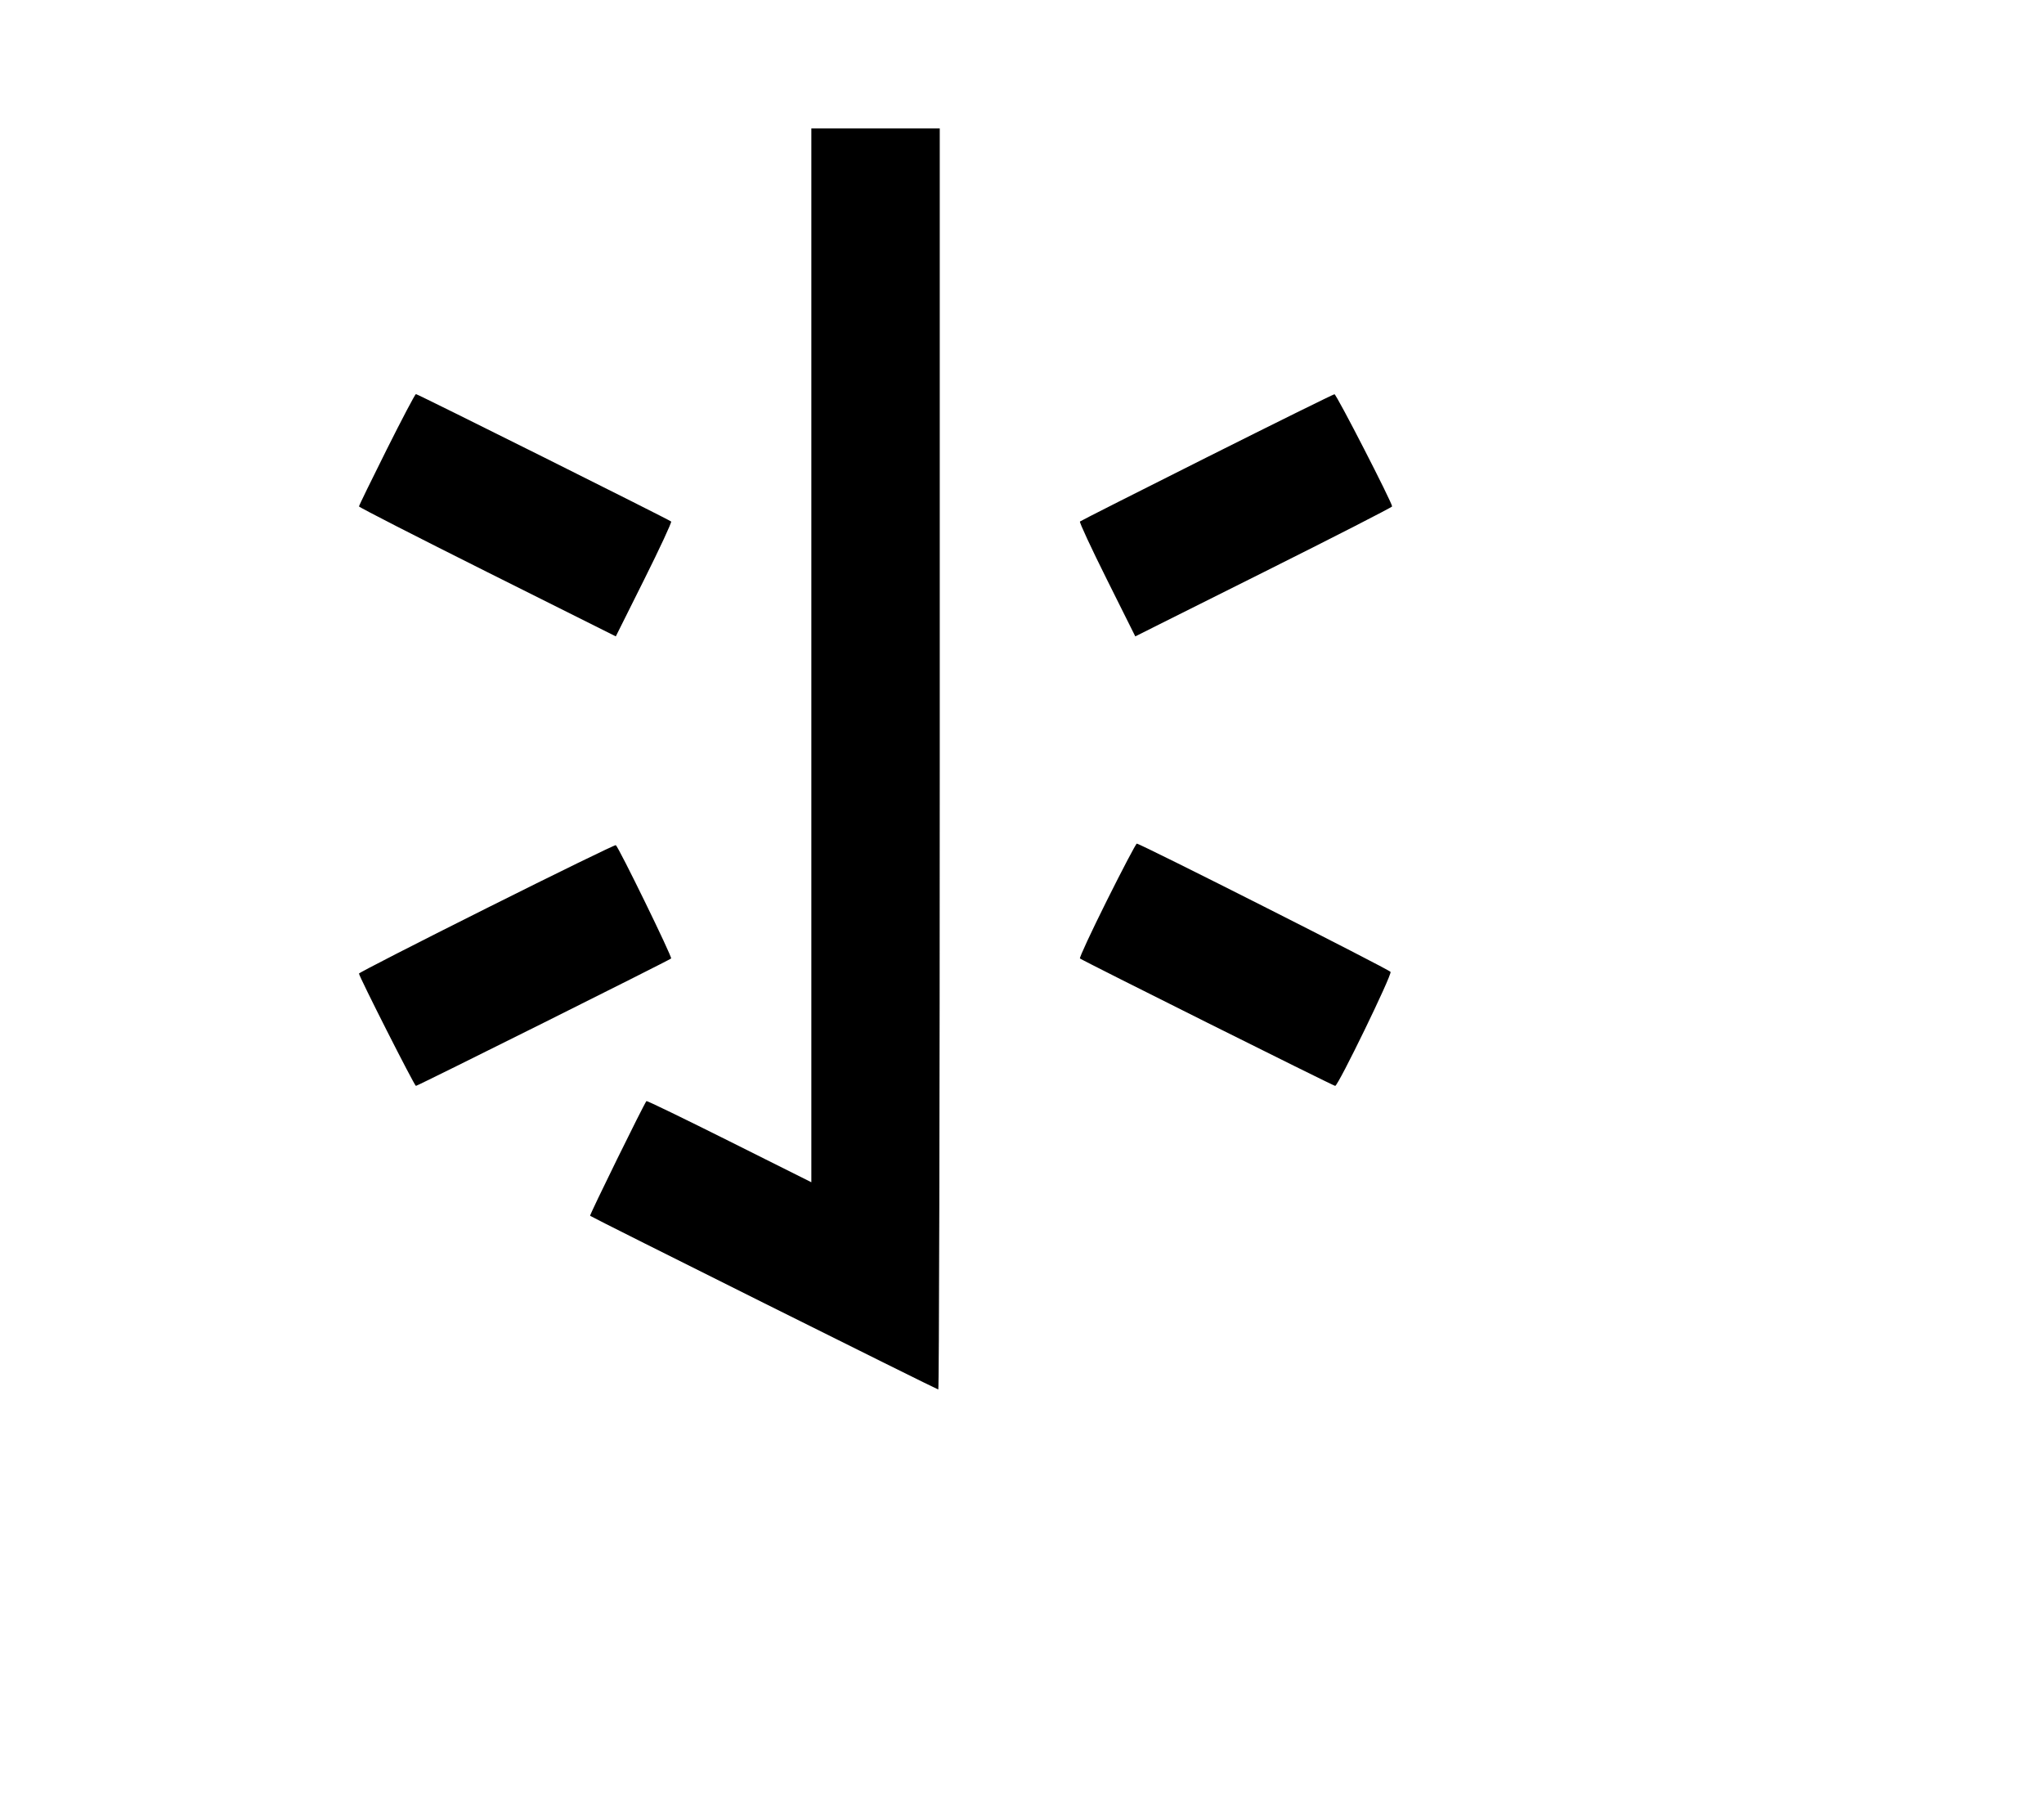
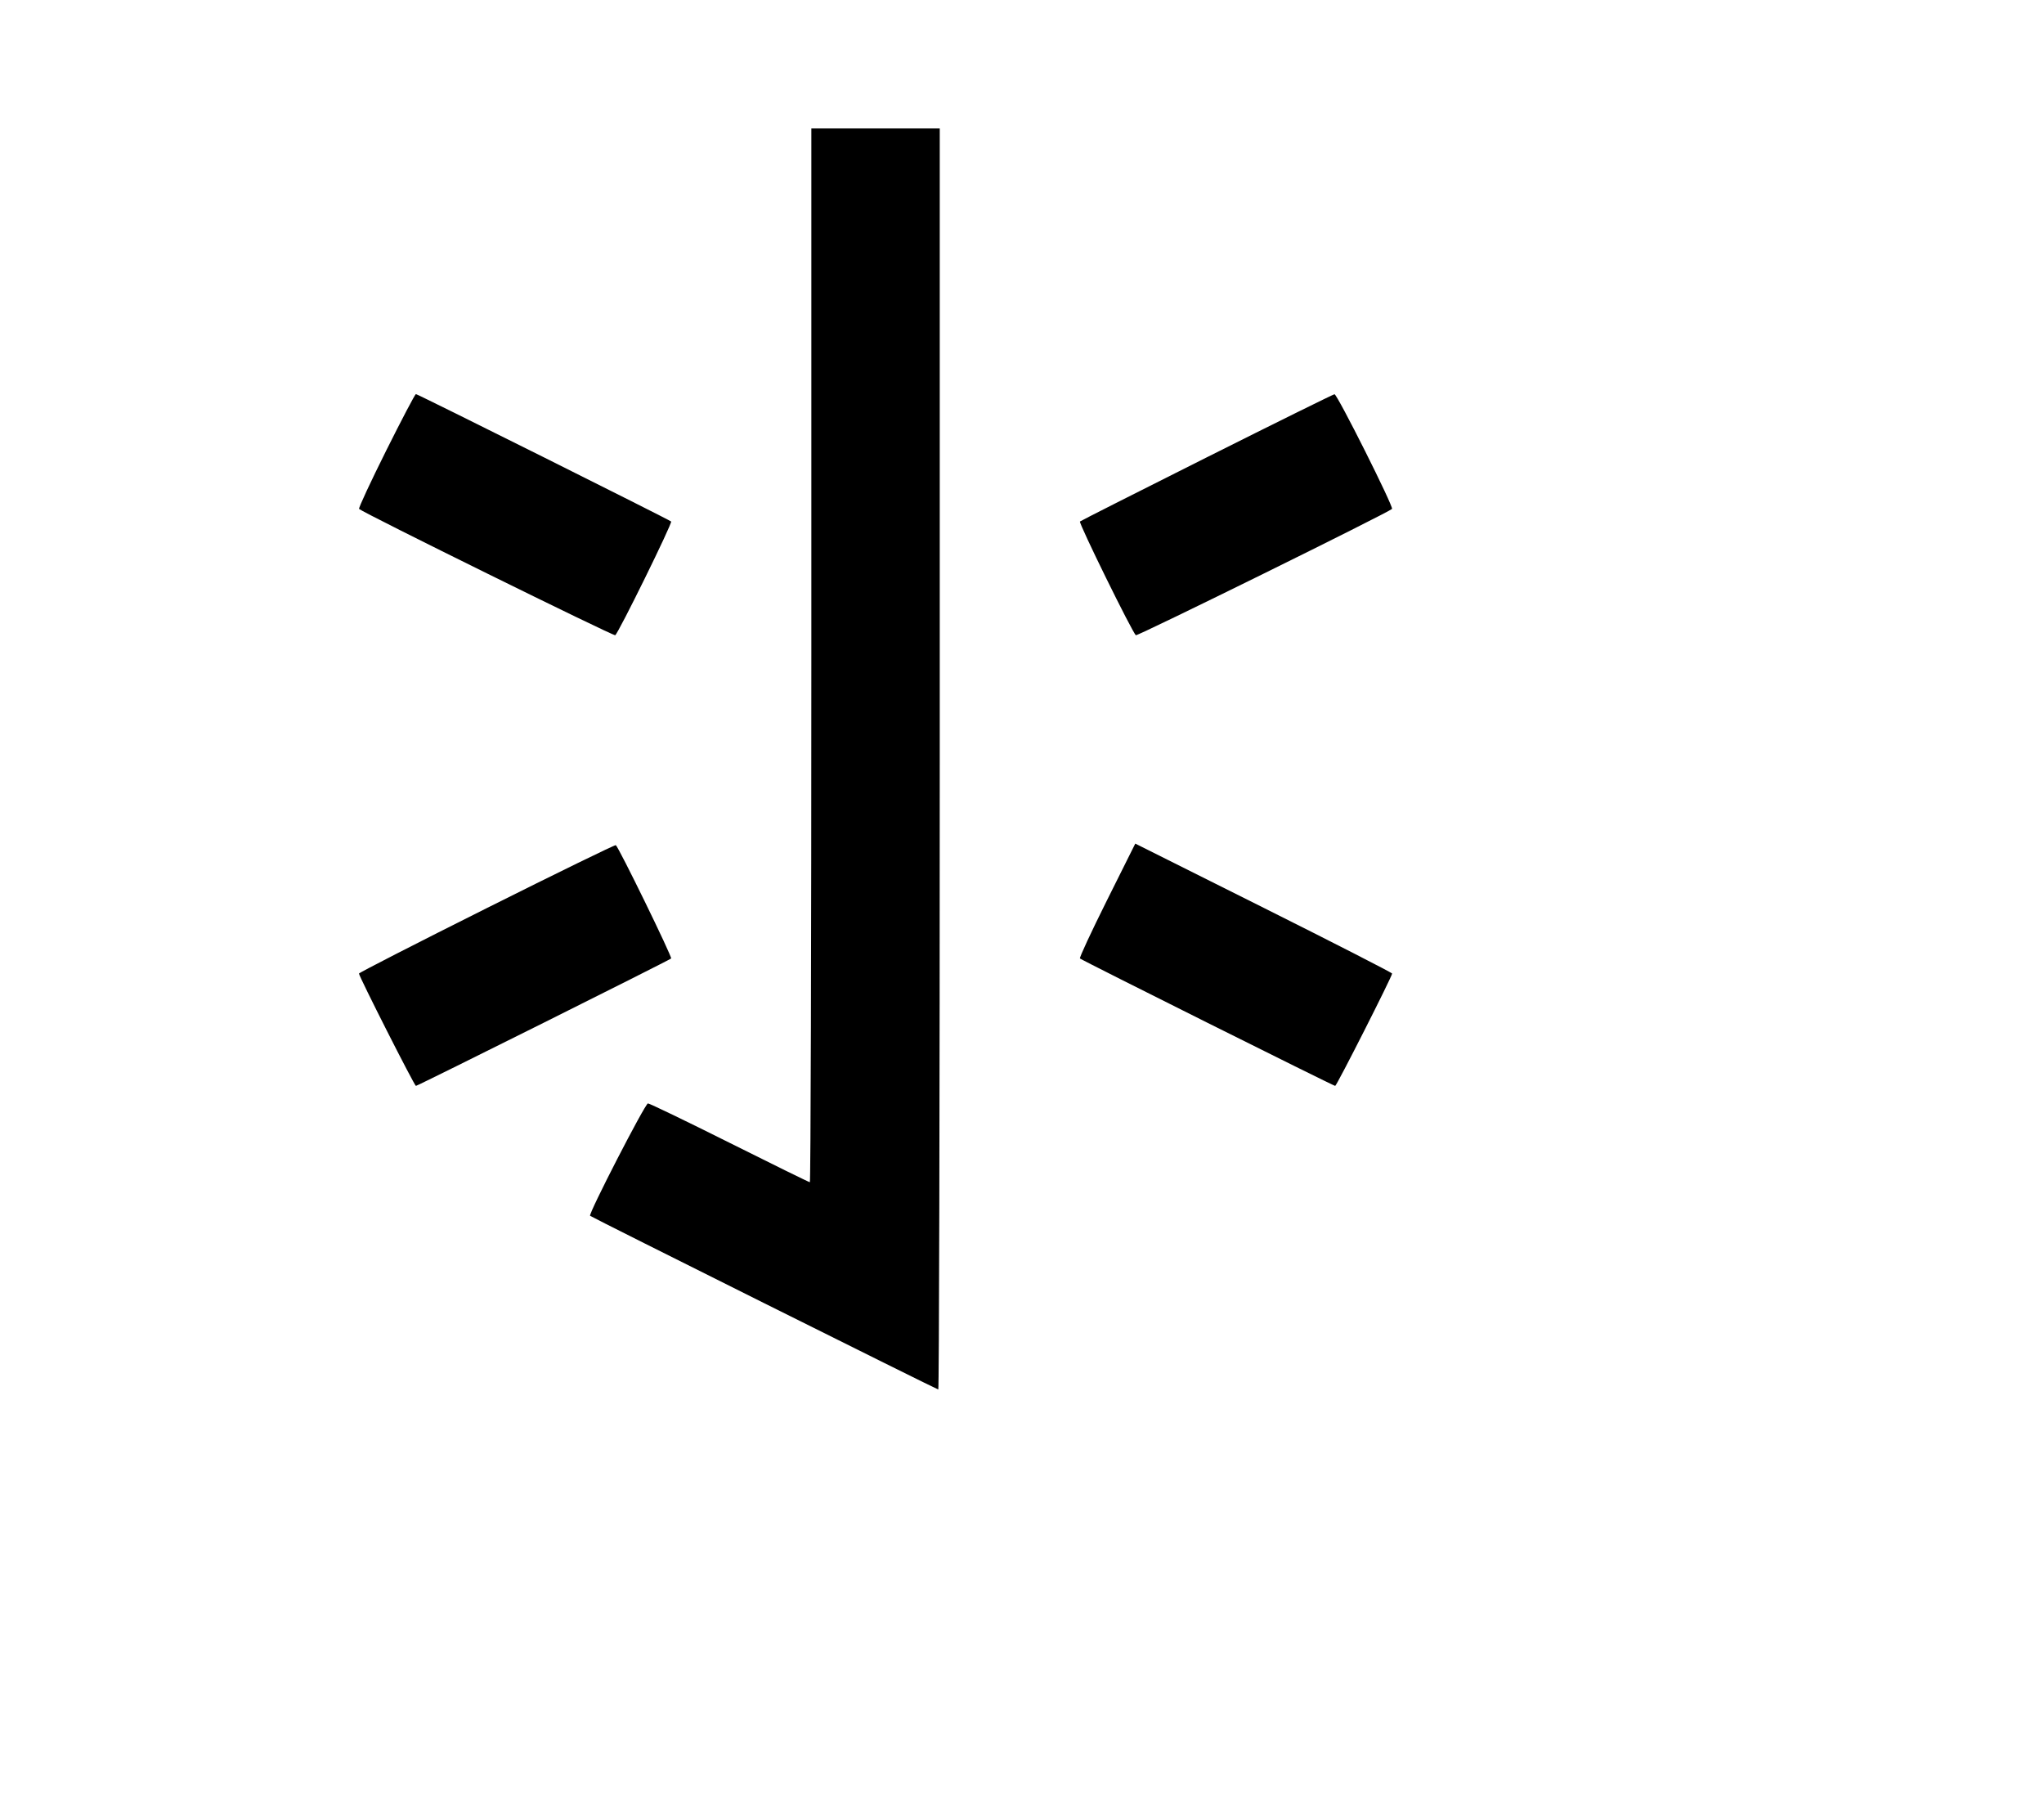
<svg xmlns="http://www.w3.org/2000/svg" width="136mm" height="120mm" version="1.1" viewBox="0 0 600 529.412">
-   <path d="M238.163 192.332 L 238.163 346.969 214.082 334.923 C 200.837 328.298,189.893 322.995,189.762 323.140 C 189.057 323.918,172.994 356.610,173.217 356.814 C 173.729 357.281,275.000 407.789,275.426 407.789 C 275.663 407.789,275.857 324.518,275.857 222.742 L 275.857 37.695 257.010 37.695 L 238.163 37.695 238.163 192.332 M113.517 131.923 C 109.038 140.871,105.374 148.388,105.374 148.627 C 105.374 148.866,122.337 157.545,143.070 167.914 L 180.767 186.766 189.087 170.098 C 193.664 160.931,197.229 153.262,197.010 153.056 C 196.435 152.514,122.598 115.654,122.088 115.654 C 121.853 115.654,117.996 122.975,113.517 131.923 M354.245 134.215 C 333.984 144.372,317.228 152.850,317.010 153.056 C 316.791 153.262,320.356 160.931,324.933 170.098 L 333.253 186.766 370.950 167.914 C 391.683 157.545,408.646 148.866,408.646 148.627 C 408.646 147.499,392.281 115.660,391.722 115.701 C 391.371 115.727,374.506 124.058,354.245 134.215 M142.855 266.530 C 122.240 276.845,105.374 285.481,105.374 285.720 C 105.374 286.556,121.664 318.692,122.088 318.692 C 122.595 318.692,196.433 281.835,197.005 281.296 C 197.396 280.928,181.578 248.536,180.764 248.037 C 180.528 247.892,163.469 256.214,142.855 266.530 M324.931 264.251 C 320.356 273.417,316.791 281.085,317.010 281.291 C 317.585 281.833,391.422 318.692,391.932 318.692 C 392.807 318.692,408.676 286.023,408.186 285.231 C 407.719 284.475,334.728 247.586,333.700 247.586 C 333.453 247.586,329.507 255.085,324.931 264.251 " stroke="none" fill-rule="evenodd" fill="black" />
+   <path d="M238.163 192.329 C 238.163 277.378,237.967 346.963,237.728 346.963 C 237.489 346.963,226.890 341.759,214.175 335.398 C 201.460 329.037,190.670 323.833,190.198 323.833 C 189.382 323.833,172.662 356.307,173.217 356.814 C 173.729 357.281,275.000 407.789,275.426 407.789 C 275.663 407.789,275.857 324.518,275.857 222.742 L 275.857 37.695 257.010 37.695 L 238.163 37.695 238.163 192.329 M113.326 132.319 C 108.751 141.485,105.186 149.153,105.405 149.359 C 106.651 150.532,180.097 186.743,180.593 186.428 C 181.530 185.834,197.446 153.466,197.005 153.051 C 196.427 152.507,122.592 115.654,122.081 115.654 C 121.842 115.654,117.902 123.154,113.326 132.319 M354.245 134.215 C 333.984 144.372,317.231 152.848,317.015 153.051 C 316.574 153.466,332.490 185.834,333.427 186.428 C 333.923 186.743,407.369 150.532,408.615 149.359 C 409.172 148.834,392.520 115.644,391.729 115.701 C 391.374 115.727,374.506 124.058,354.245 134.215 M142.855 266.530 C 122.240 276.845,105.374 285.481,105.374 285.720 C 105.374 286.556,121.664 318.692,122.088 318.692 C 122.595 318.692,196.433 281.835,197.005 281.296 C 197.396 280.928,181.578 248.536,180.764 248.037 C 180.528 247.892,163.469 256.214,142.855 266.530 M324.933 264.248 C 320.356 273.416,316.791 281.085,317.010 281.291 C 317.585 281.833,391.422 318.692,391.932 318.692 C 392.356 318.692,408.646 286.556,408.646 285.720 C 408.646 285.481,391.683 276.802,370.950 266.433 L 333.253 247.581 324.933 264.248 " stroke="none" fill-rule="evenodd" fill="black" />
</svg>
